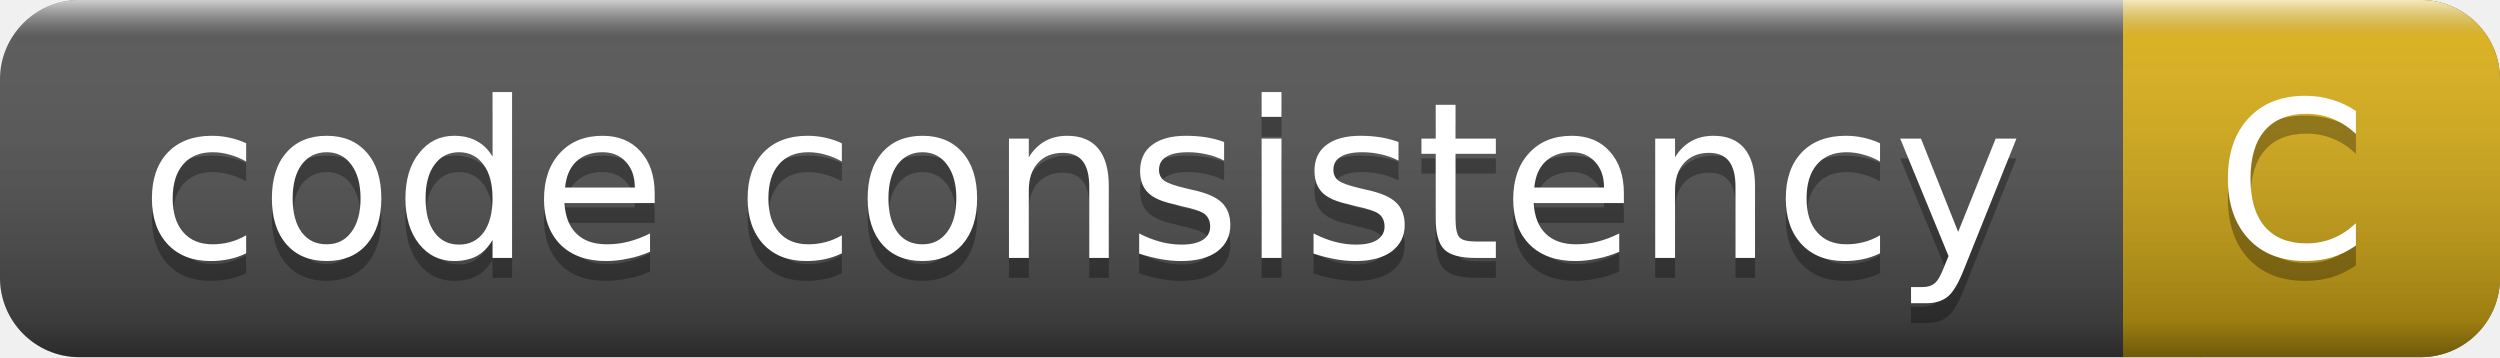
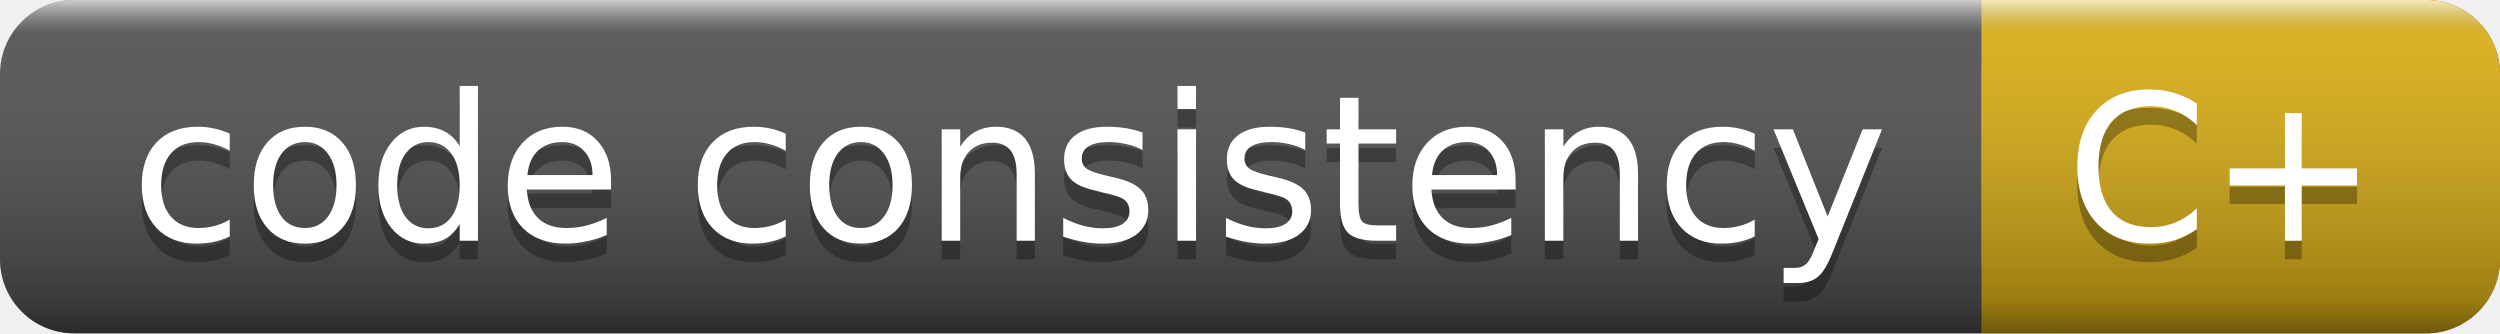
- <svg xmlns="http://www.w3.org/2000/svg" width="126" height="18">
+ <svg xmlns="http://www.w3.org/2000/svg" width="135" height="18">
  <linearGradient id="a" x2="0" y2="100%">
    <stop offset="0" stop-color="#fff" stop-opacity=".7" />
    <stop offset=".1" stop-color="#aaa" stop-opacity=".1" />
    <stop offset=".9" stop-opacity=".3" />
    <stop offset="1" stop-opacity=".5" />
  </linearGradient>
-   <rect rx="4" width="126" height="18" fill="#555" />
-   <rect rx="4" x="107" width="19" height="18" fill="#dfb317" />
+   <rect rx="4" width="135" height="18" fill="#555" />
+   <rect rx="4" x="107" width="28" height="18" fill="#dfb317" />
  <path fill="#dfb317" d="M107 0h4v18h-4z" />
-   <rect rx="4" width="126" height="18" fill="url(#a)" />
+   <rect rx="4" width="135" height="18" fill="url(#a)" />
  <g fill="#fff" text-anchor="middle" font-family="DejaVu Sans,Verdana,Geneva,sans-serif" font-size="11">
    <text x="54.5" y="14" fill="#010101" fill-opacity=".3">code consistency</text>
    <text x="54.5" y="13">code consistency</text>
-     <text x="115.5" y="14" fill="#010101" fill-opacity=".3">C</text>
-     <text x="115.5" y="13">C</text>
+     <text x="120" y="14" fill="#010101" fill-opacity=".3">C+</text>
+     <text x="120" y="13">C+</text>
  </g>
</svg>
